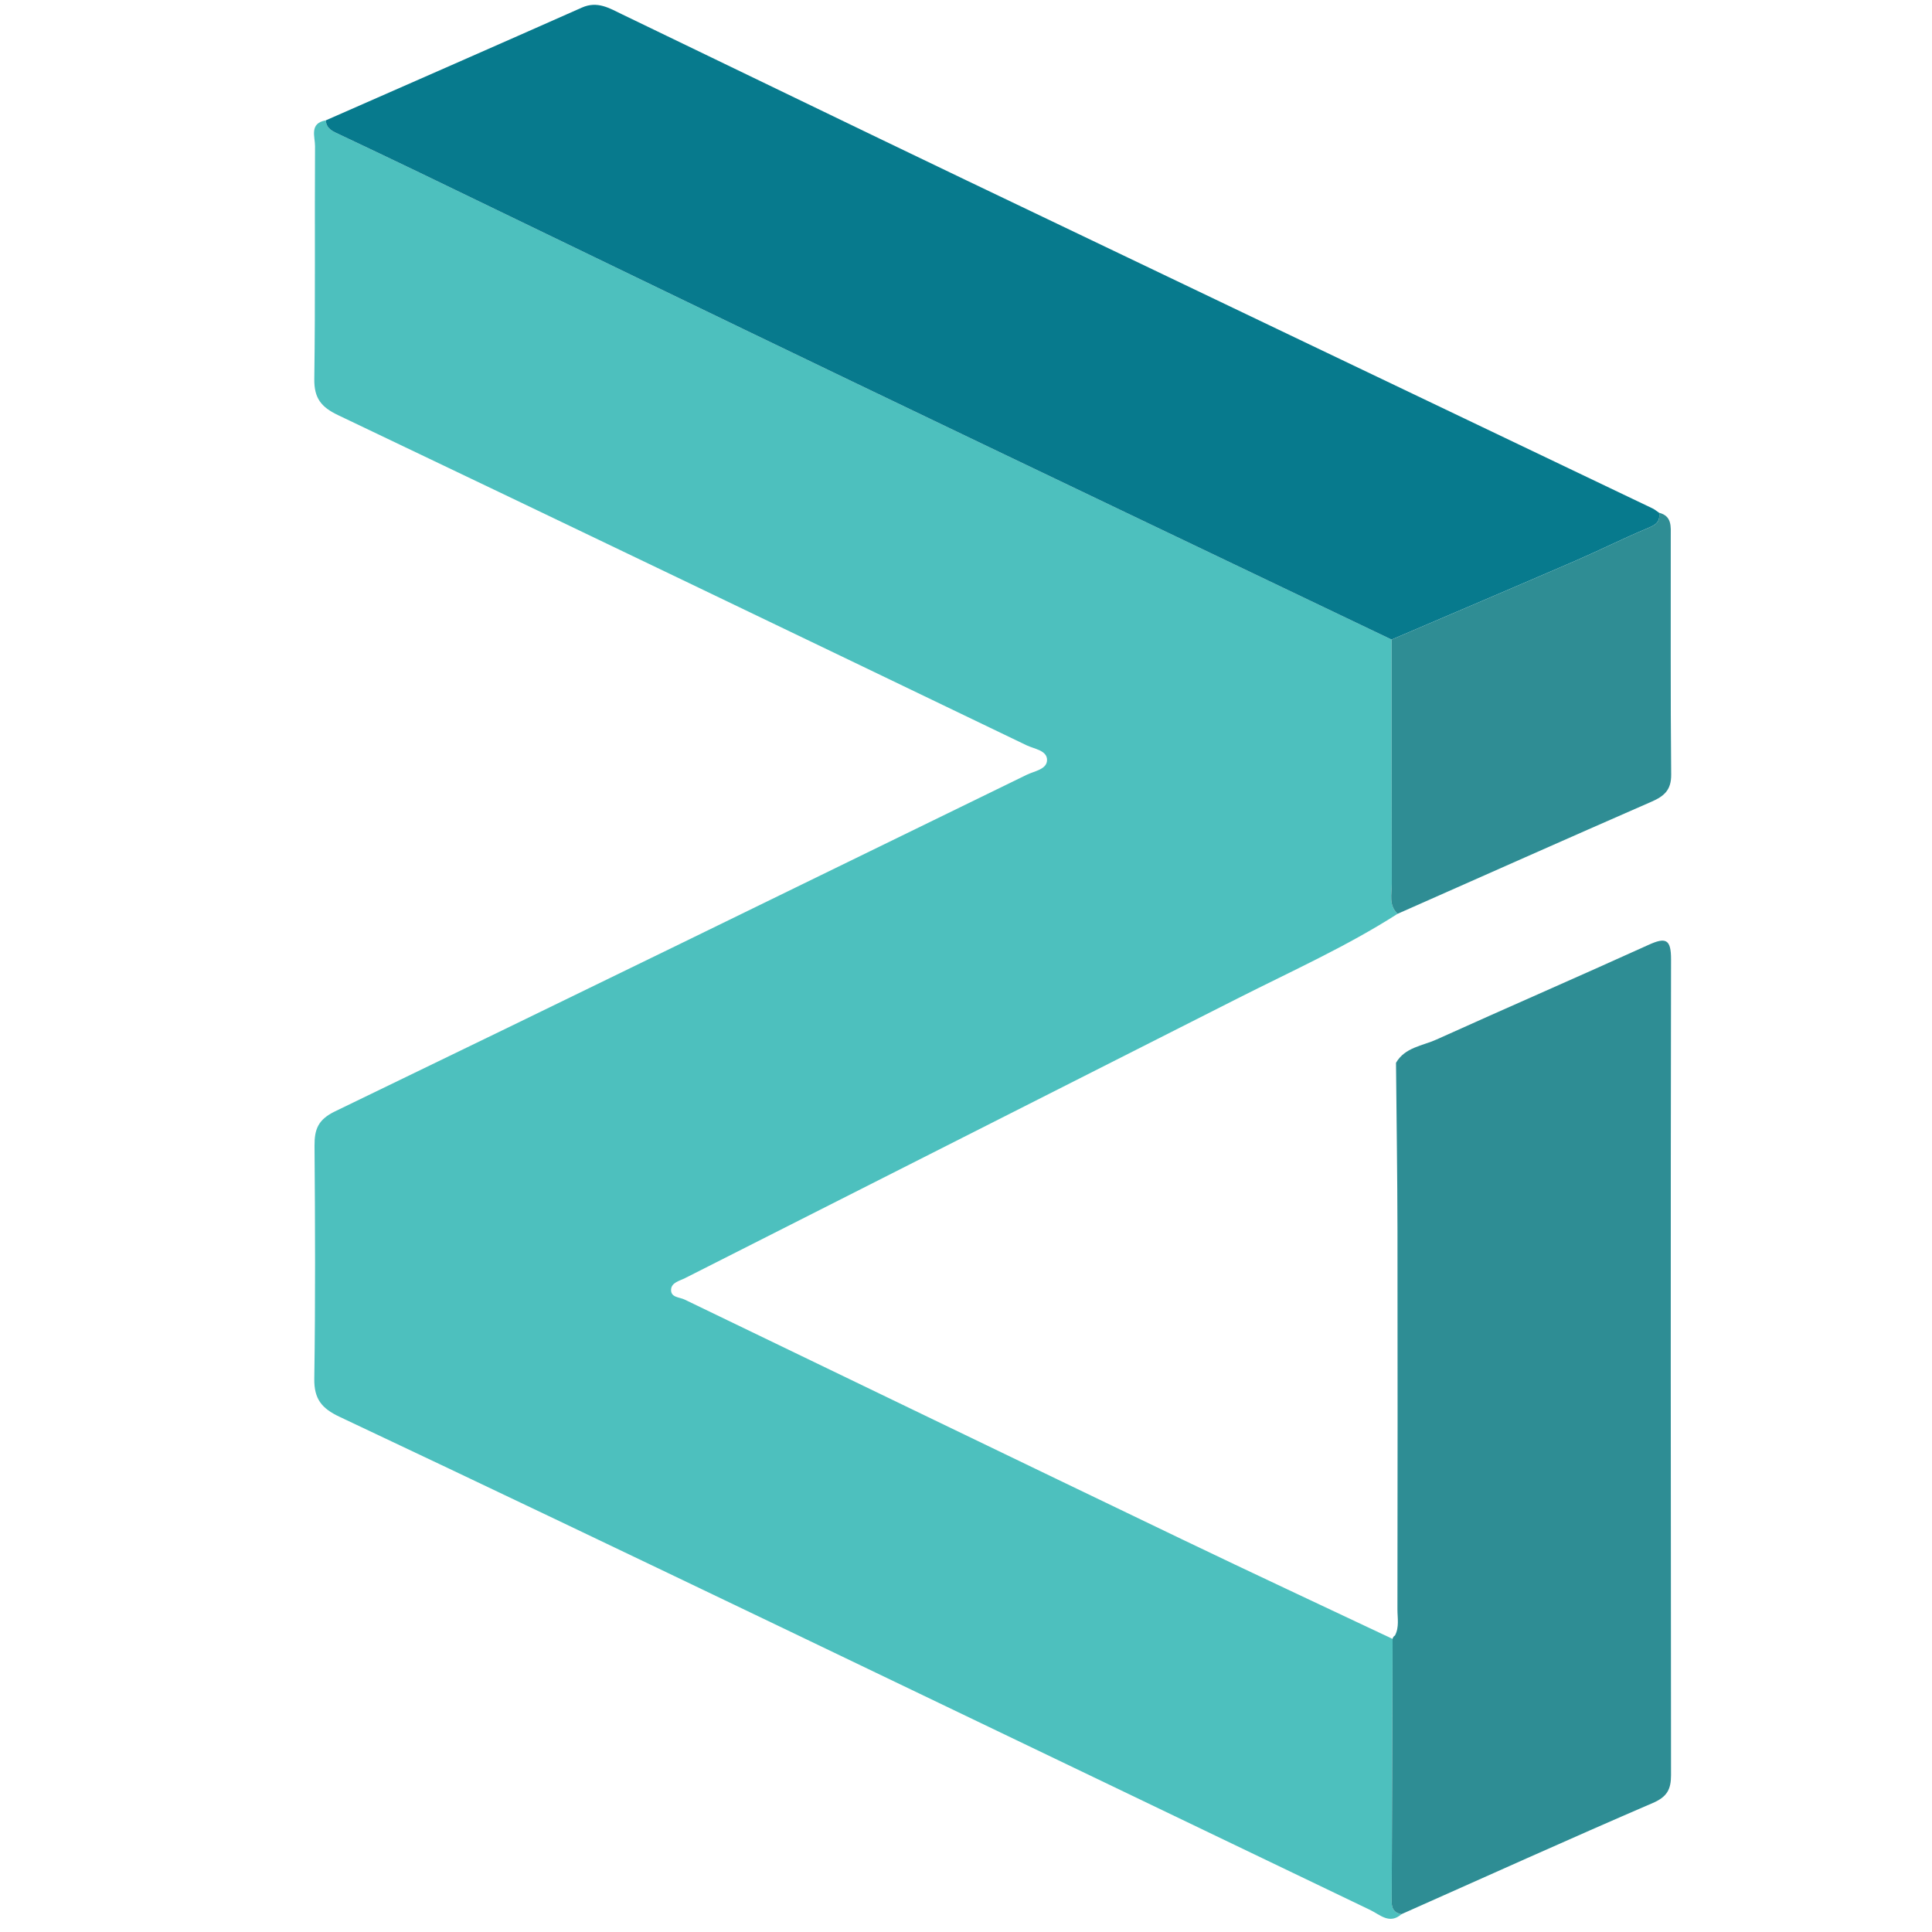
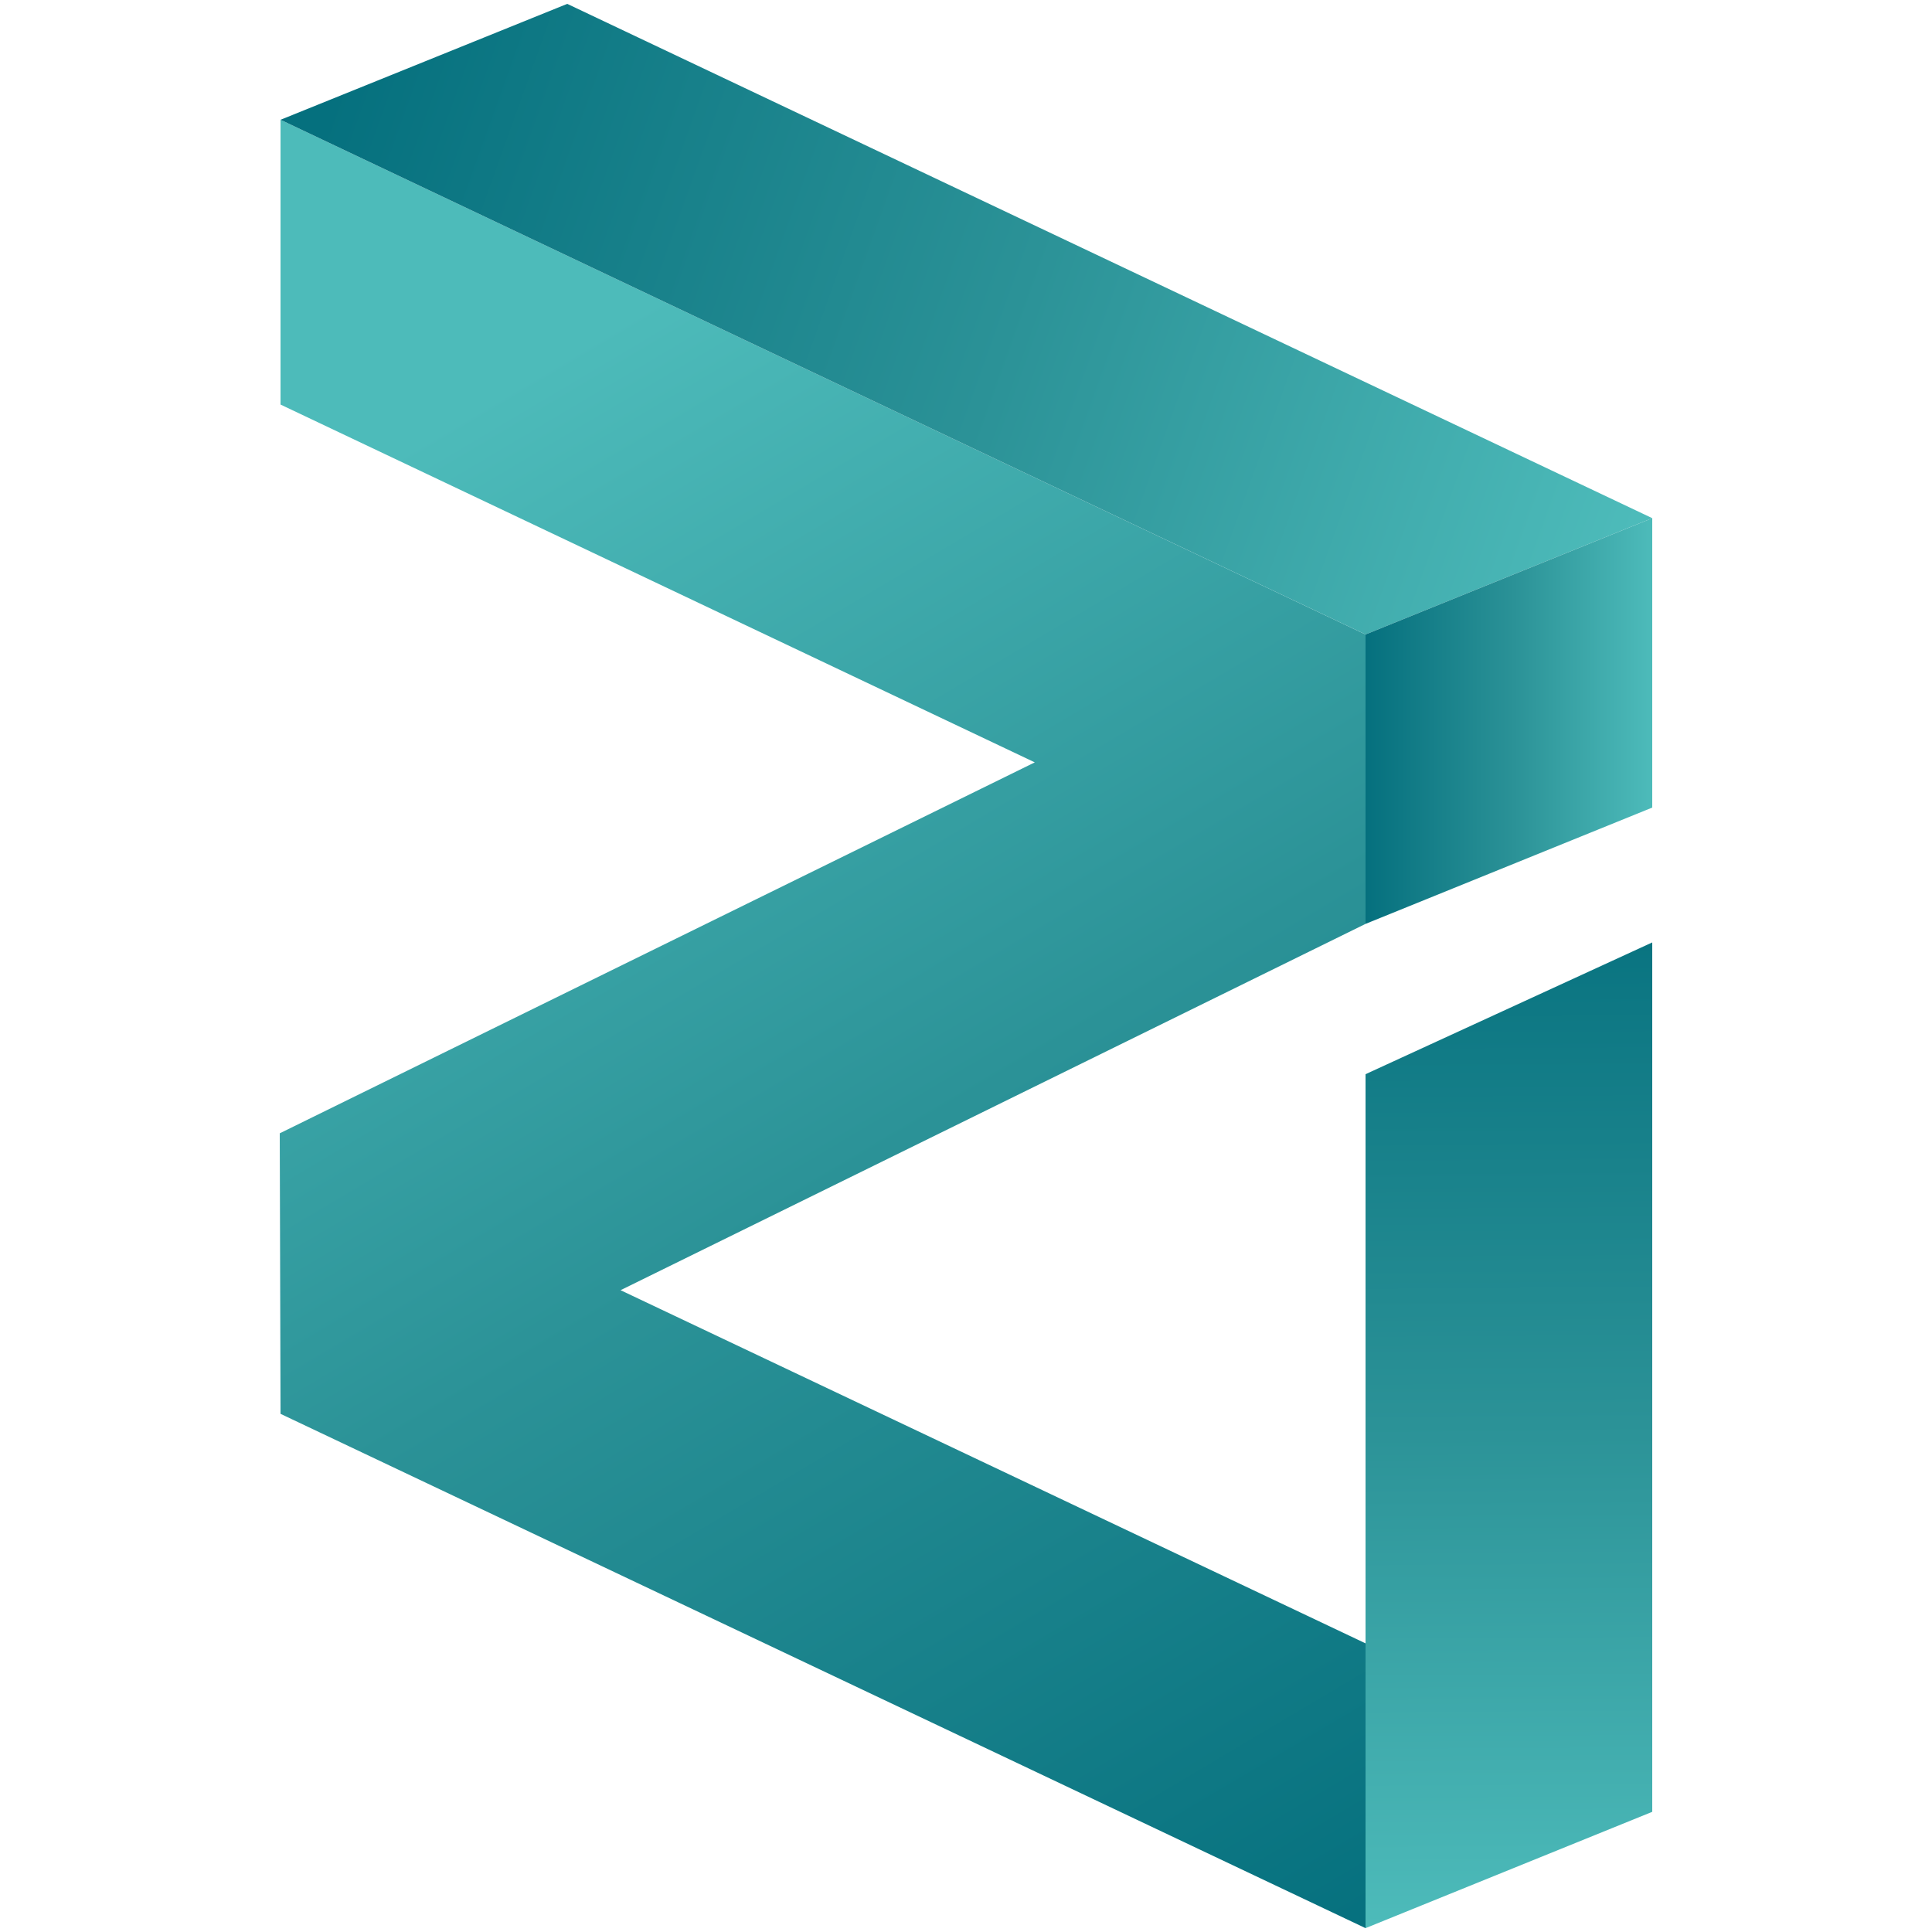
- <svg xmlns="http://www.w3.org/2000/svg" version="1.1" id="Layer_1" x="0px" y="0px" viewBox="0 0 2000 2000" style="enable-background:new 0 0 2000 2000;" xml:space="preserve">
-   <g>
-     <path style="fill:#4DC0BE;" d="M1450.843,1981.523c-12.414,10.972-22.291,0.534-32.382-4.304   c-204.381-97.999-408.618-196.297-613.018-294.256c-151.183-72.454-302.408-144.825-454.037-216.337   c-18.299-8.63-26.37-18.349-26.056-39.373c1.2-80.352,0.862-160.735,0.244-241.101c-0.133-17.276,3.767-27.236,21.306-35.708   c238.963-115.438,477.387-231.99,715.896-348.365c8.043-3.924,21.032-5.577,21.1-15.327c0.07-10.011-13.25-11.406-21.163-15.213   c-237.47-114.242-474.988-228.389-712.844-341.826c-17.359-8.279-24.813-17.492-24.53-37.417   c1.14-80.354,0.271-160.735,0.76-241.102c0.059-9.621-6.207-23.552,11.145-26.613c0.586,9.098,7.804,11.597,14.499,14.77   c27.415,12.992,54.843,25.956,82.164,39.143C583.3,250.588,732.513,323.009,882.023,394.809   c186.063,89.353,372.365,178.212,558.563,267.284c0.016,84.242-0.083,168.483,0.191,252.724   c0.035,10.577-3.526,22.251,6.036,31.143c-52.803,33.788-109.932,59.402-165.677,87.626   c-190.691,96.548-381.42,193.019-572.101,289.585c-5.622,2.847-13.861,4.462-14.328,11.676c-0.544,8.4,8.642,7.873,14.016,10.465   c171.783,82.886,343.522,165.865,515.448,248.453c72.272,34.718,144.95,68.589,217.443,102.837   c-0.314,88.509-0.644,177.026-0.91,265.543C1440.68,1970.28,1439.07,1979.463,1450.843,1981.523z" />
-     <path style="fill:#077A8D;" d="M1440.586,662.093c-186.198-89.072-372.5-177.931-558.563-267.284   c-149.511-71.8-298.723-144.221-448.094-216.313c-27.321-13.186-54.75-26.151-82.164-39.143   c-6.695-3.173-13.913-5.672-14.499-14.77C425.688,85.713,514.186,47.002,602.474,7.82c16.11-7.15,28.641,0.808,41.767,7.13   c118.708,57.178,237.222,114.76,356.054,171.681c236.698,113.38,473.563,226.412,710.335,339.637   c2.443,1.168,4.566,3.008,6.839,4.534c1.765,10.908-5.541,13.319-13.819,16.822c-24.612,10.413-48.547,22.417-73.079,33.033   C1567.338,608.022,1503.927,634.975,1440.586,662.093z" />
-     <path style="fill:#2E8D94;" d="M1450.843,1981.524c-11.773-2.06-10.163-11.243-10.138-19.378   c0.266-88.517,0.596-177.034,0.91-265.543c0.266-1.565,1.09-2.749,2.458-3.538c4.588-8.666,2.541-18.048,2.551-27.105   c0.138-130.661,0.263-261.322,0.038-391.983c-0.1-57.924-0.99-115.847-1.522-173.771c9.304-16.032,27.26-17.481,41.858-24.075   c73.021-32.981,146.536-64.872,219.498-97.98c17.834-8.093,23.403-6.107,23.367,14.955c-0.482,281.471-0.325,562.943-0.016,844.415   c0.016,14.597-3.963,22.504-18.745,28.87C1623.98,1903.913,1537.523,1942.978,1450.843,1981.524z" />
-     <path style="fill:#2F8D94;" d="M1440.586,662.093c63.34-27.118,126.752-54.071,189.985-81.436   c24.531-10.616,48.467-22.62,73.079-33.033c8.278-3.503,15.583-5.913,13.819-16.822c13.591,3.428,12.085,14.531,12.098,24.49   c0.107,82.141-0.362,164.287,0.441,246.42c0.157,16.101-7.201,22.449-20.35,28.194c-87.76,38.343-175.253,77.296-262.838,116.052   c-9.568-8.89-6.007-20.564-6.042-31.141C1440.503,830.576,1440.602,746.334,1440.586,662.093z" />
-   </g>
+ <svg xmlns="http://www.w3.org/2000/svg" version="1.1" id="zil" x="0px" y="0px" viewBox="0 0 500 500" style="enable-background:new 0 0 500 500;" xml:space="preserve">
+   <style type="text/css">
+ 	.st0{fill:url(#SVGID_1_);}
+ 	.st1{fill:url(#SVGID_00000157991113397333056030000014597993493694914690_);}
+ 	.st2{fill:url(#SVGID_00000053508221164550326090000001627687278242864048_);}
+ 	.st3{fill:url(#SVGID_00000128451378225191847270000013104260233582866616_);}
+ </style>
+   <linearGradient id="SVGID_1_" gradientUnits="userSpaceOnUse" x1="353.546" y1="870.956" x2="119.144" y2="476.041" gradientTransform="matrix(1 0 0 1 0 -369.11)">
+     <stop offset="0" style="stop-color:#05707E" />
+     <stop offset="0.52" style="stop-color:#2B9297" />
+     <stop offset="1" style="stop-color:#4DBBBA" />
+   </linearGradient>
+   <polygon class="st0" points="353.4,239.1 160.6,333.9 353.4,425.3 353.4,499 72.6,365.9 72.4,293.3 267.8,197.3 72.6,104.7 72.6,31   353.4,164.2 " />
+   <linearGradient id="SVGID_00000161630515255449880580000017495235796186991546_" gradientUnits="userSpaceOnUse" x1="86.484" y1="393.044" x2="420.587" y2="512.822" gradientTransform="matrix(1 0 0 1 0 -369.11)">
+     <stop offset="0" style="stop-color:#05707E" />
+     <stop offset="0.52" style="stop-color:#2B9297" />
+     <stop offset="1" style="stop-color:#4DBBBA" />
+   </linearGradient>
+   <polygon style="fill:url(#SVGID_00000161630515255449880580000017495235796186991546_);" points="72.6,31 146.8,1 427.6,134.1   353.4,164.2 " />
+   <linearGradient id="SVGID_00000074431175101989682270000010286628797264312486_" gradientUnits="userSpaceOnUse" x1="353.354" y1="555.701" x2="427.552" y2="555.701" gradientTransform="matrix(1 0 0 1 0 -369.11)">
+     <stop offset="0" style="stop-color:#05707E" />
+     <stop offset="0.52" style="stop-color:#2B9297" />
+     <stop offset="1" style="stop-color:#4DBBBA" />
+   </linearGradient>
+   <polygon style="fill:url(#SVGID_00000074431175101989682270000010286628797264312486_);" points="353.4,239.1 427.6,209   427.6,134.1 353.4,164.2 " />
+   <linearGradient id="SVGID_00000042713147743351706070000002363674883446939828_" gradientUnits="userSpaceOnUse" x1="389.534" y1="596.935" x2="391.265" y2="867.418" gradientTransform="matrix(1 0 0 1 0 -369.11)">
+     <stop offset="0" style="stop-color:#05707E" />
+     <stop offset="0.52" style="stop-color:#2B9297" />
+     <stop offset="1" style="stop-color:#4DBBBA" />
+   </linearGradient>
+   <polygon style="fill:url(#SVGID_00000042713147743351706070000002363674883446939828_);" points="353.4,425.3 353.4,278   427.6,243.9 427.6,468.9 353.4,499 " />
</svg>
